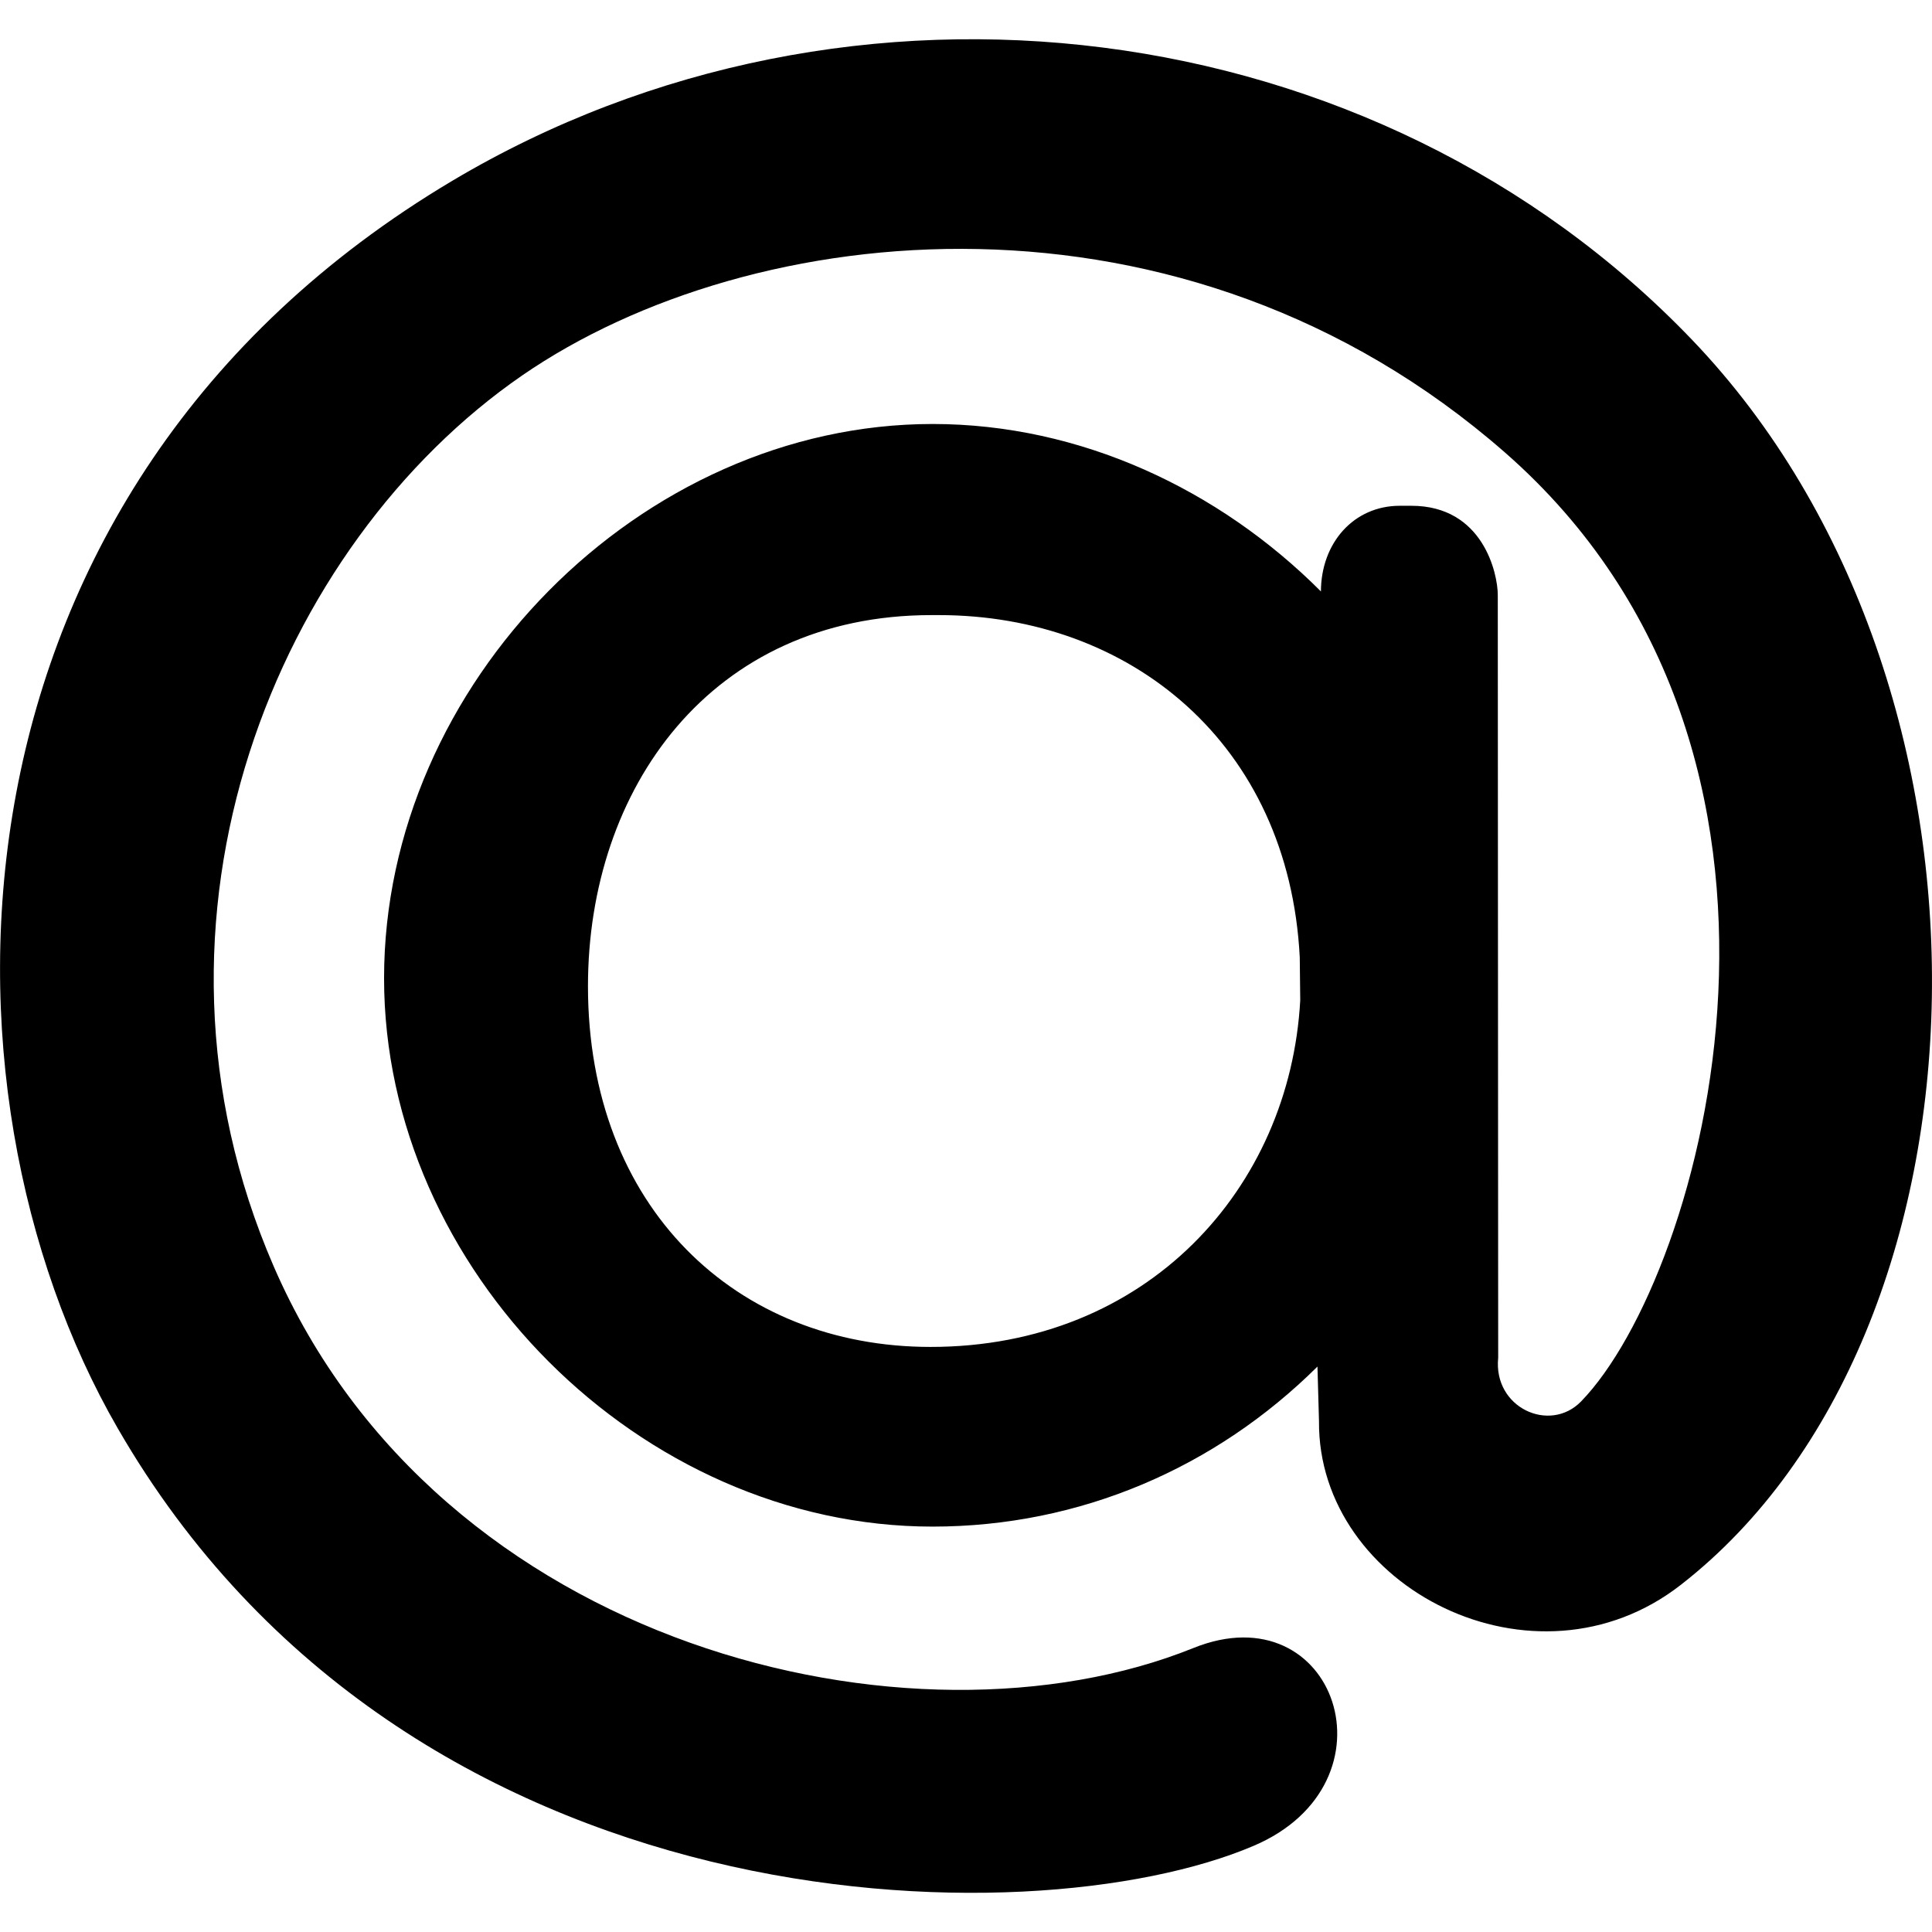
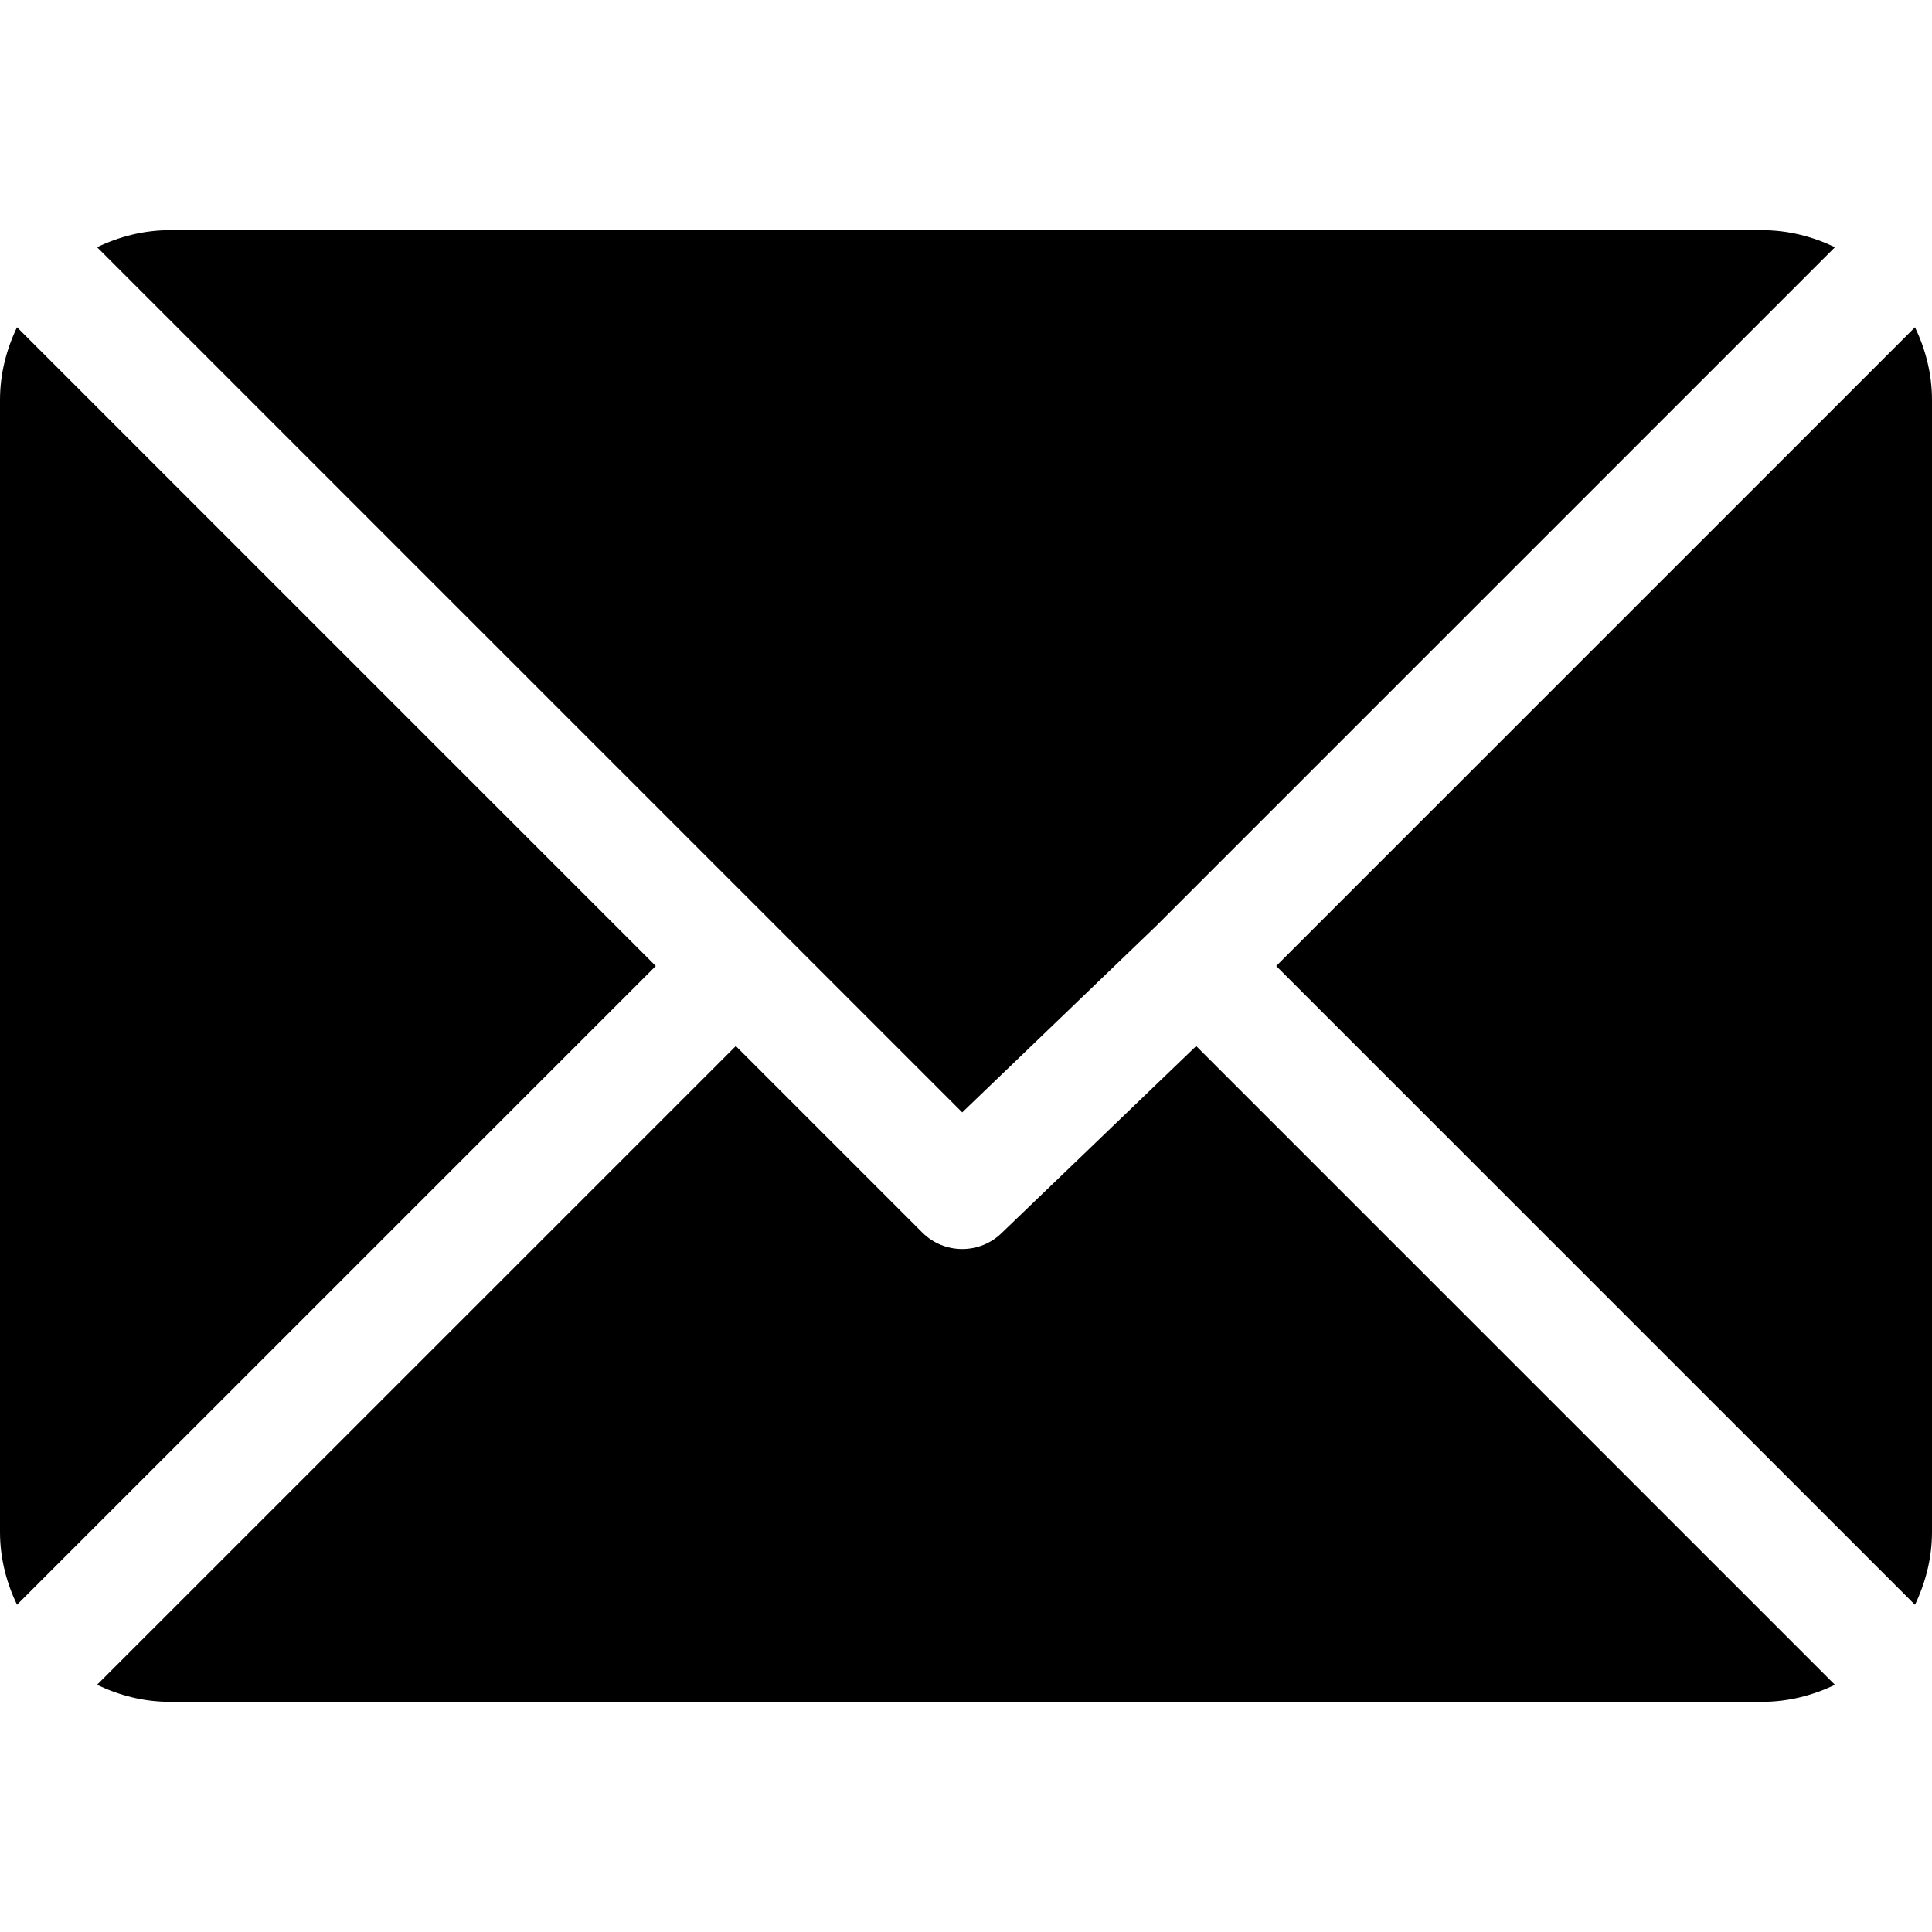
- <svg xmlns="http://www.w3.org/2000/svg" role="img" viewBox="0 0 24 24">
-   <path d="M11.585 5.267c1.834 0 3.558.811 4.824 2.08v.004c0-.609.41-1.068.979-1.068h.145c.891 0 1.073.842 1.073 1.109l.005 9.475c-.063.621.64.941 1.029.543 1.521-1.564 3.342-8.038-.946-11.79-3.996-3.497-9.357-2.921-12.209-.955-3.031 2.091-4.971 6.718-3.086 11.064 2.054 4.74 7.931 6.152 11.424 4.744 1.769-.715 2.586 1.676.749 2.457-2.776 1.184-10.502 1.064-14.11-5.188C-.977 13.521-.847 6.093 5.62 2.245 10.567-.698 17.09.117 21.022 4.224c4.111 4.294 3.872 12.334-.139 15.461-1.816 1.42-4.516.037-4.498-2.031l-.019-.678c-1.265 1.256-2.948 1.988-4.782 1.988-3.625 0-6.813-3.189-6.813-6.812 0-3.659 3.189-6.885 6.814-6.885zm4.561 6.623c-.137-2.653-2.106-4.249-4.484-4.249h-.09c-2.745 0-4.268 2.159-4.268 4.61 0 2.747 1.842 4.481 4.256 4.481 2.693 0 4.464-1.973 4.592-4.306l-.006-.536z" />
+ <svg xmlns="http://www.w3.org/2000/svg" version="1.1" id="Capa_1" x="0px" y="0px" viewBox="0 0 512 512" style="enable-background:new 0 0 512 512;" xml:space="preserve">
+   <g>
+     <g>
+       <path d="M467,61H45c-6.927,0-13.412,1.703-19.279,4.51L255,294.789l51.389-49.387c0,0,0.004-0.005,0.005-0.007    c0.001-0.002,0.005-0.004,0.005-0.004L486.286,65.514C480.418,62.705,473.929,61,467,61z" />
+     </g>
+   </g>
+   <g>
+     <g>
+       <path d="M507.496,86.728L338.213,256.002L507.49,425.279c2.807-5.867,4.51-12.352,4.51-19.279V106    C512,99.077,510.301,92.593,507.496,86.728z" />
+     </g>
+   </g>
+   <g>
+     <g>
+       <path d="M4.51,86.721C1.703,92.588,0,99.073,0,106v300c0,6.923,1.701,13.409,4.506,19.274L173.789,256L4.51,86.721z" />
+     </g>
+   </g>
+   <g>
+     <g>
+       <path d="M317.002,277.213l-51.396,49.393c-2.93,2.93-6.768,4.395-10.605,4.395s-7.676-1.465-10.605-4.395L195,277.211    L25.714,446.486C31.582,449.295,38.071,451,45,451h422c6.927,0,13.412-1.703,19.279-4.51L317.002,277.213z" />
+     </g>
+   </g>
+   <g>
+ </g>
+   <g>
+ </g>
+   <g>
+ </g>
+   <g>
+ </g>
+   <g>
+ </g>
+   <g>
+ </g>
+   <g>
+ </g>
+   <g>
+ </g>
+   <g>
+ </g>
+   <g>
+ </g>
+   <g>
+ </g>
+   <g>
+ </g>
+   <g>
+ </g>
+   <g>
+ </g>
+   <g>
+ </g>
</svg>
